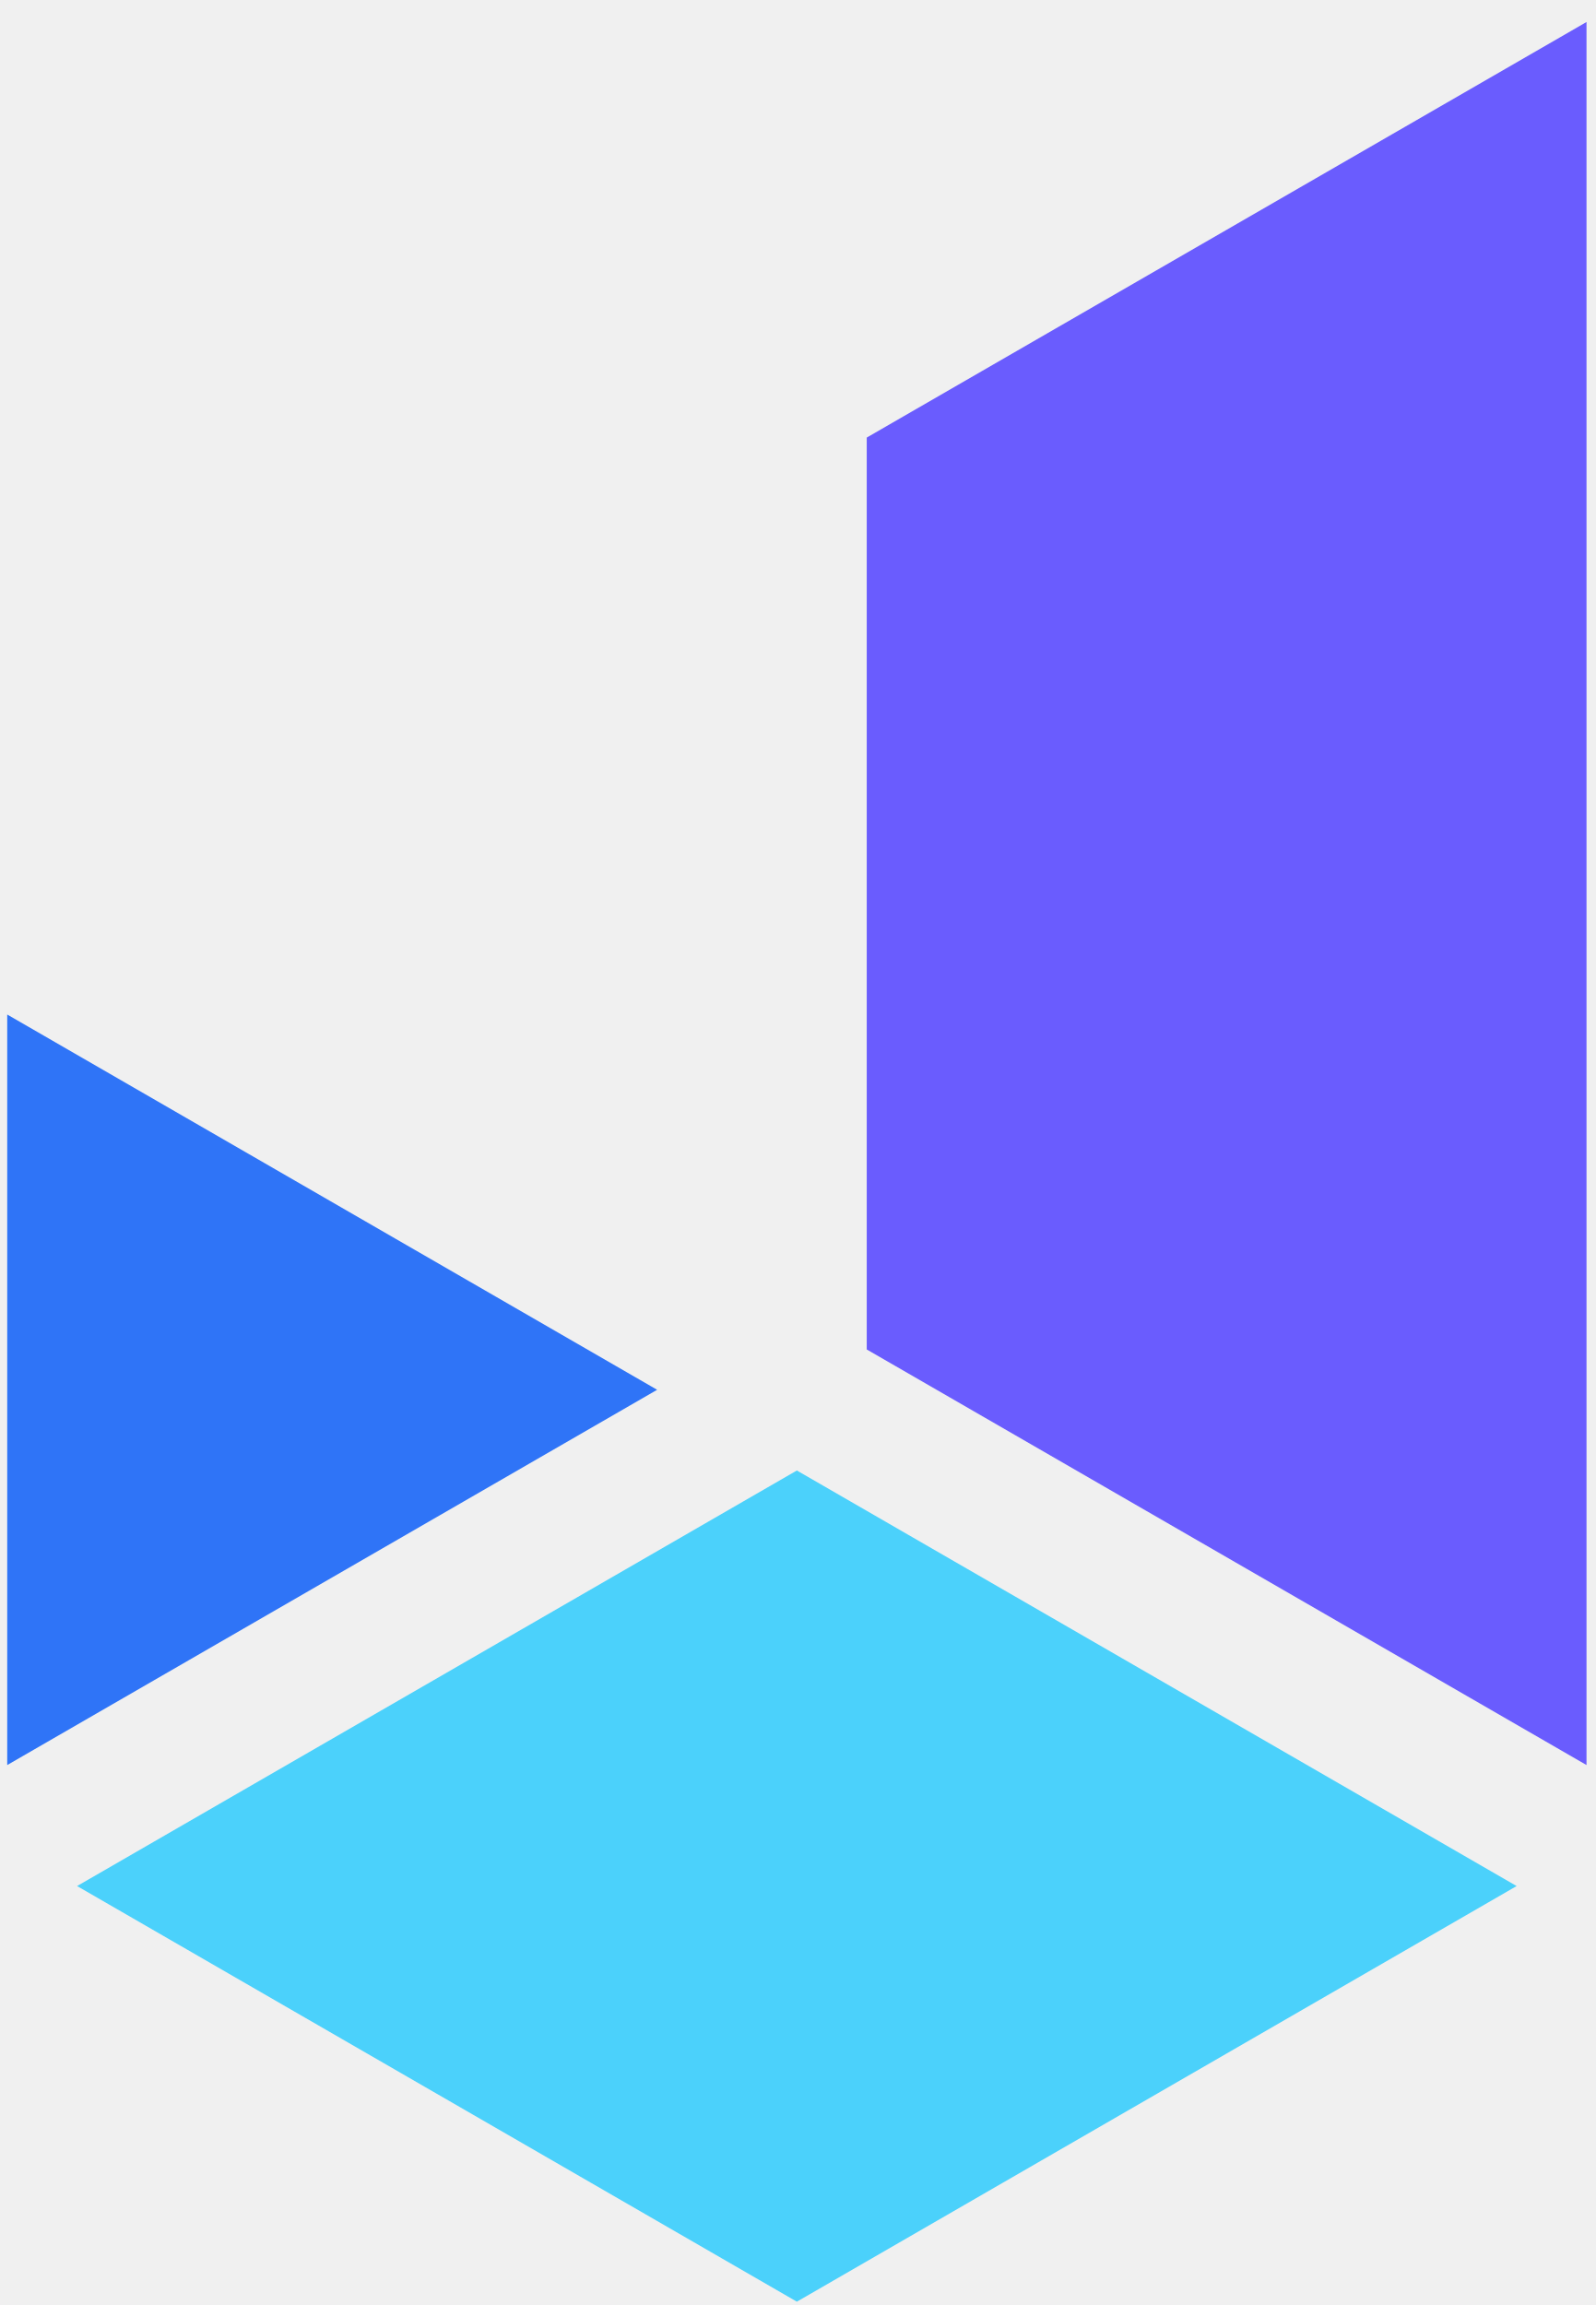
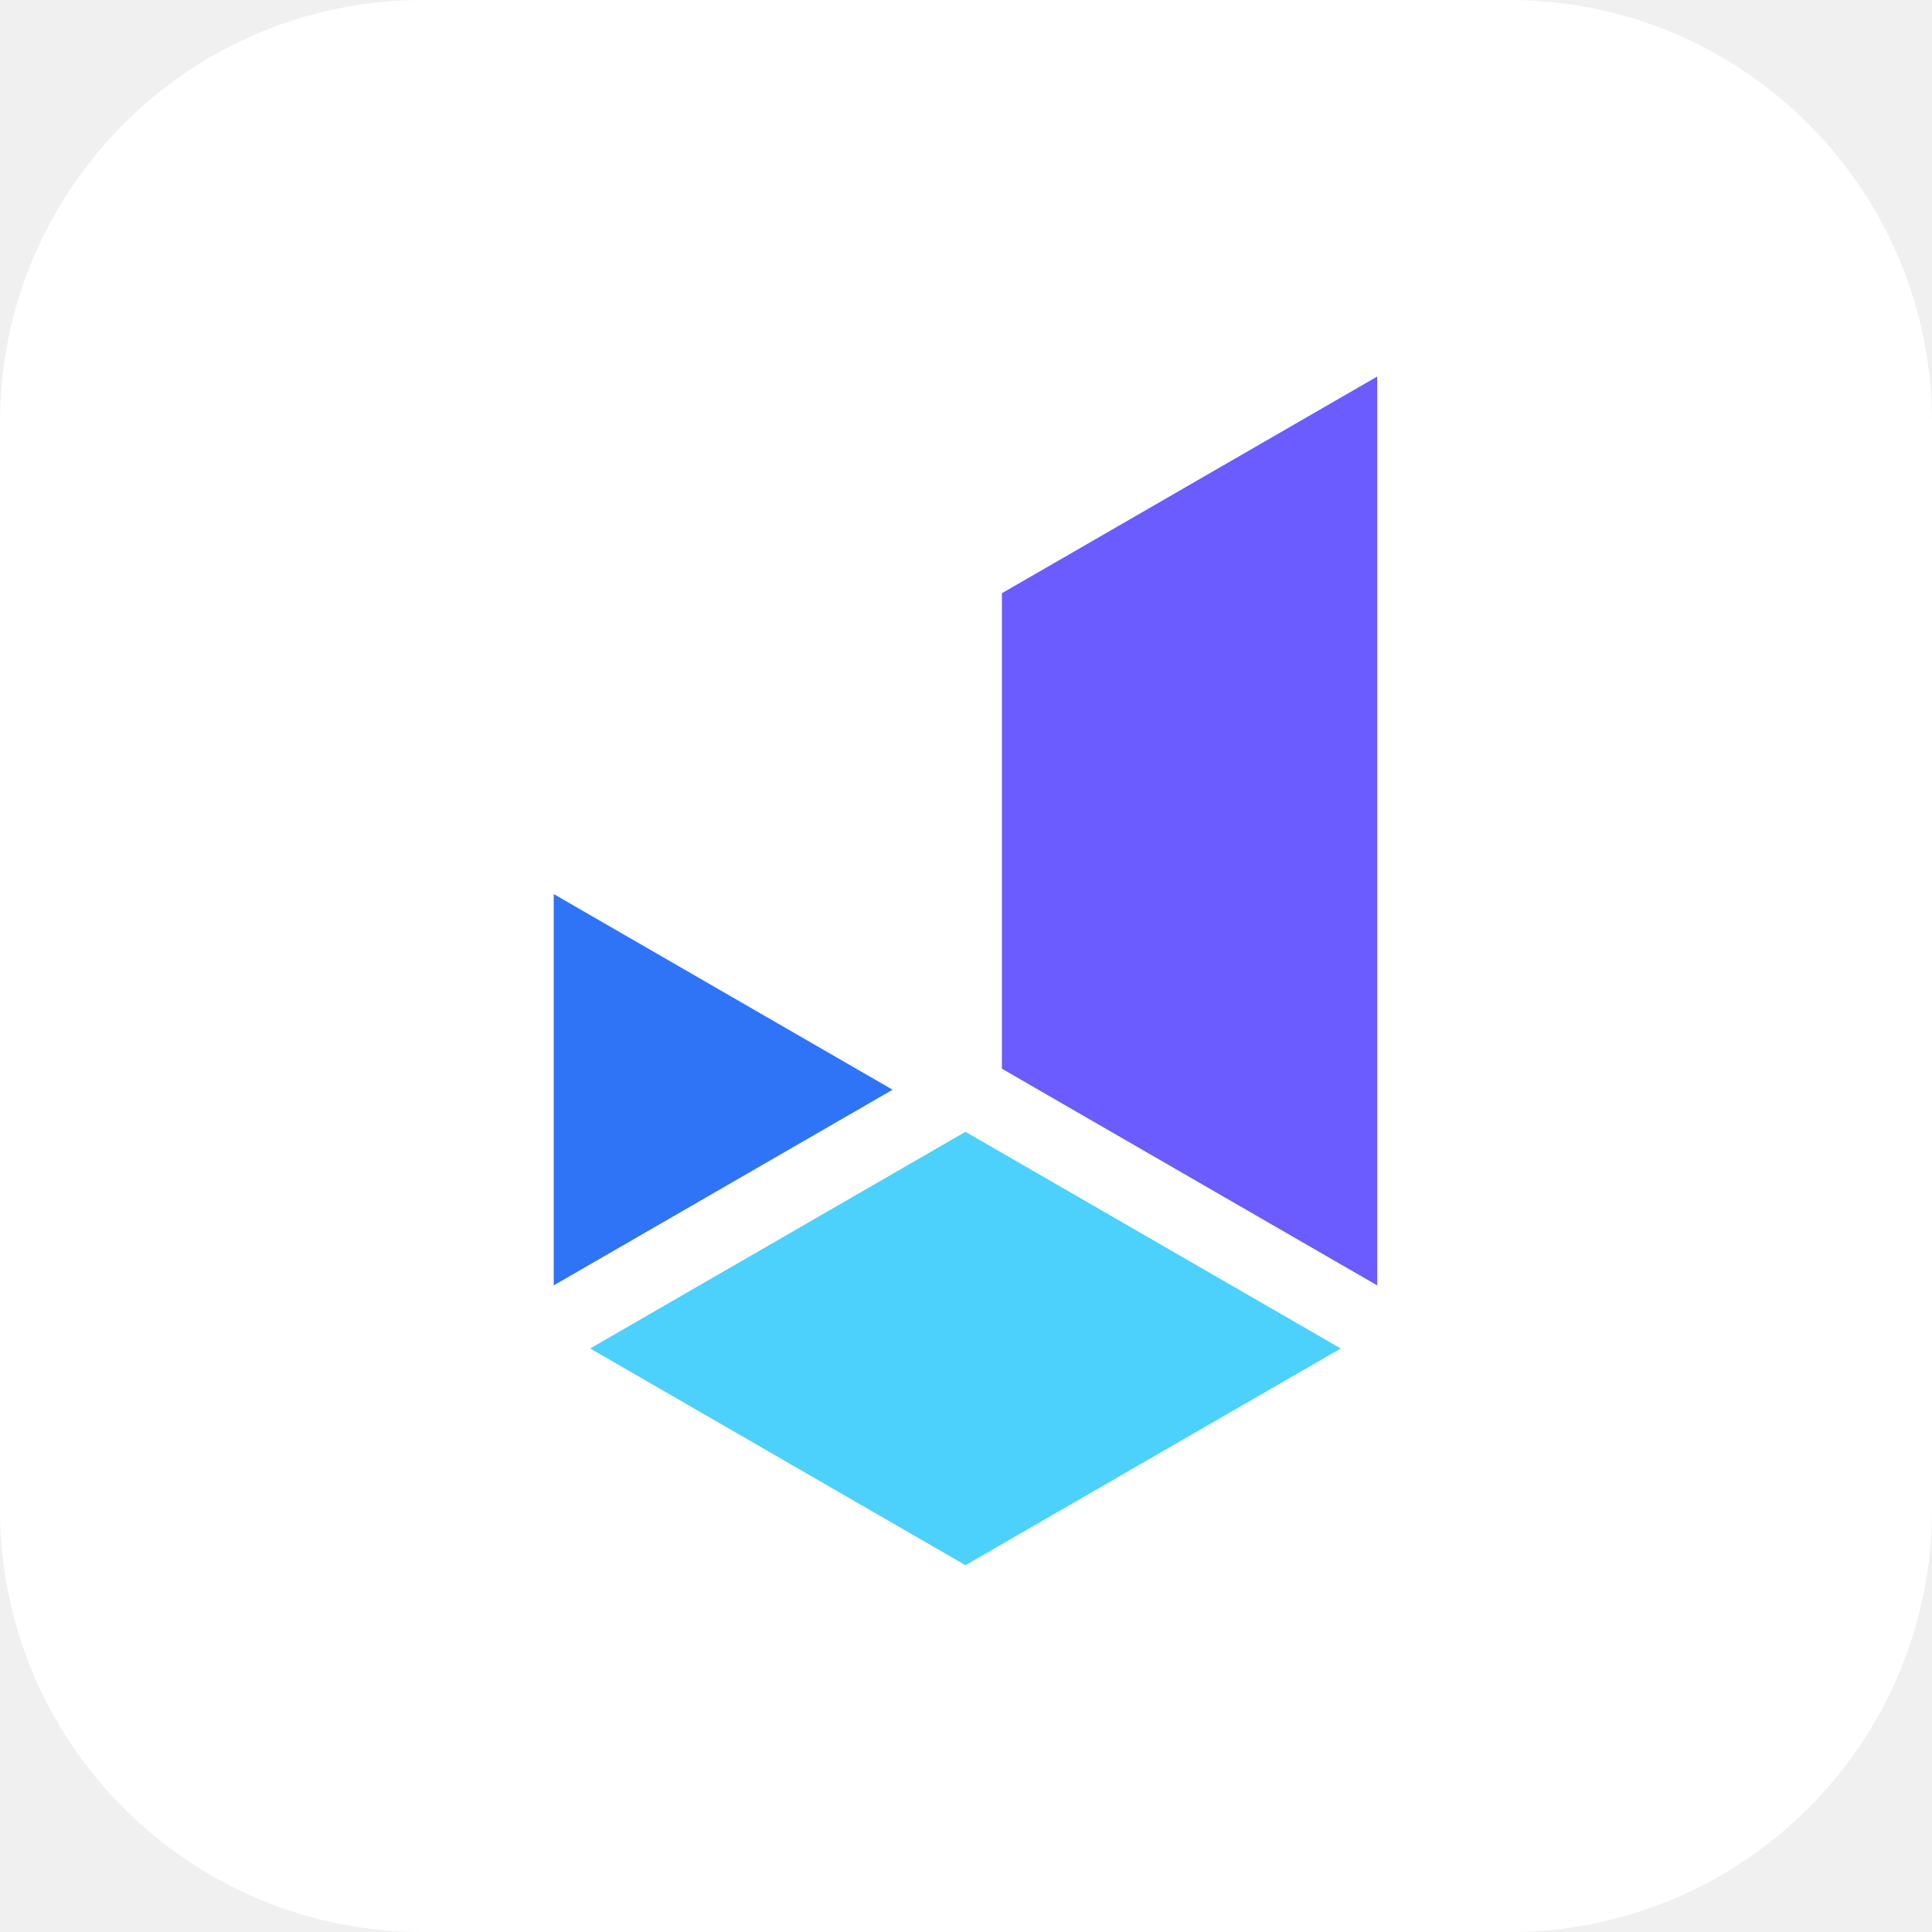
- <svg xmlns="http://www.w3.org/2000/svg" width="63" height="91" viewBox="0 0 63 91" fill="none">
-   <path d="M59.875 74.46L31.459 90.869L3.043 74.46L31.459 58.054L59.875 74.46Z" fill="#4BD1FB" />
-   <path d="M25.943 54.868L0.285 69.683V40.053L25.943 54.868Z" fill="#2F74F7" />
-   <path d="M62.634 0.869V69.683L36.976 54.868L34.218 53.276V17.275L62.634 0.869Z" fill="#6A5CFE" />
+ <svg xmlns="http://www.w3.org/2000/svg" width="512" height="512" viewBox="0 0 512 512" fill="none">
+   <rect width="512" height="512" rx="112" fill="#FFFFFF" />
+   <g transform="translate(145.75 96.75) scale(3.5)">
+     <path d="M59.875 74.46L31.459 90.869L3.043 74.46L31.459 58.054L59.875 74.46Z" fill="#4BD1FB" />
+     <path d="M25.943 54.868L0.285 69.683V40.053L25.943 54.868Z" fill="#2F74F7" />
+     <path d="M62.634 0.869V69.683L36.976 54.868L34.218 53.276V17.275L62.634 0.869Z" fill="#6A5CFE" />
+   </g>
</svg>
